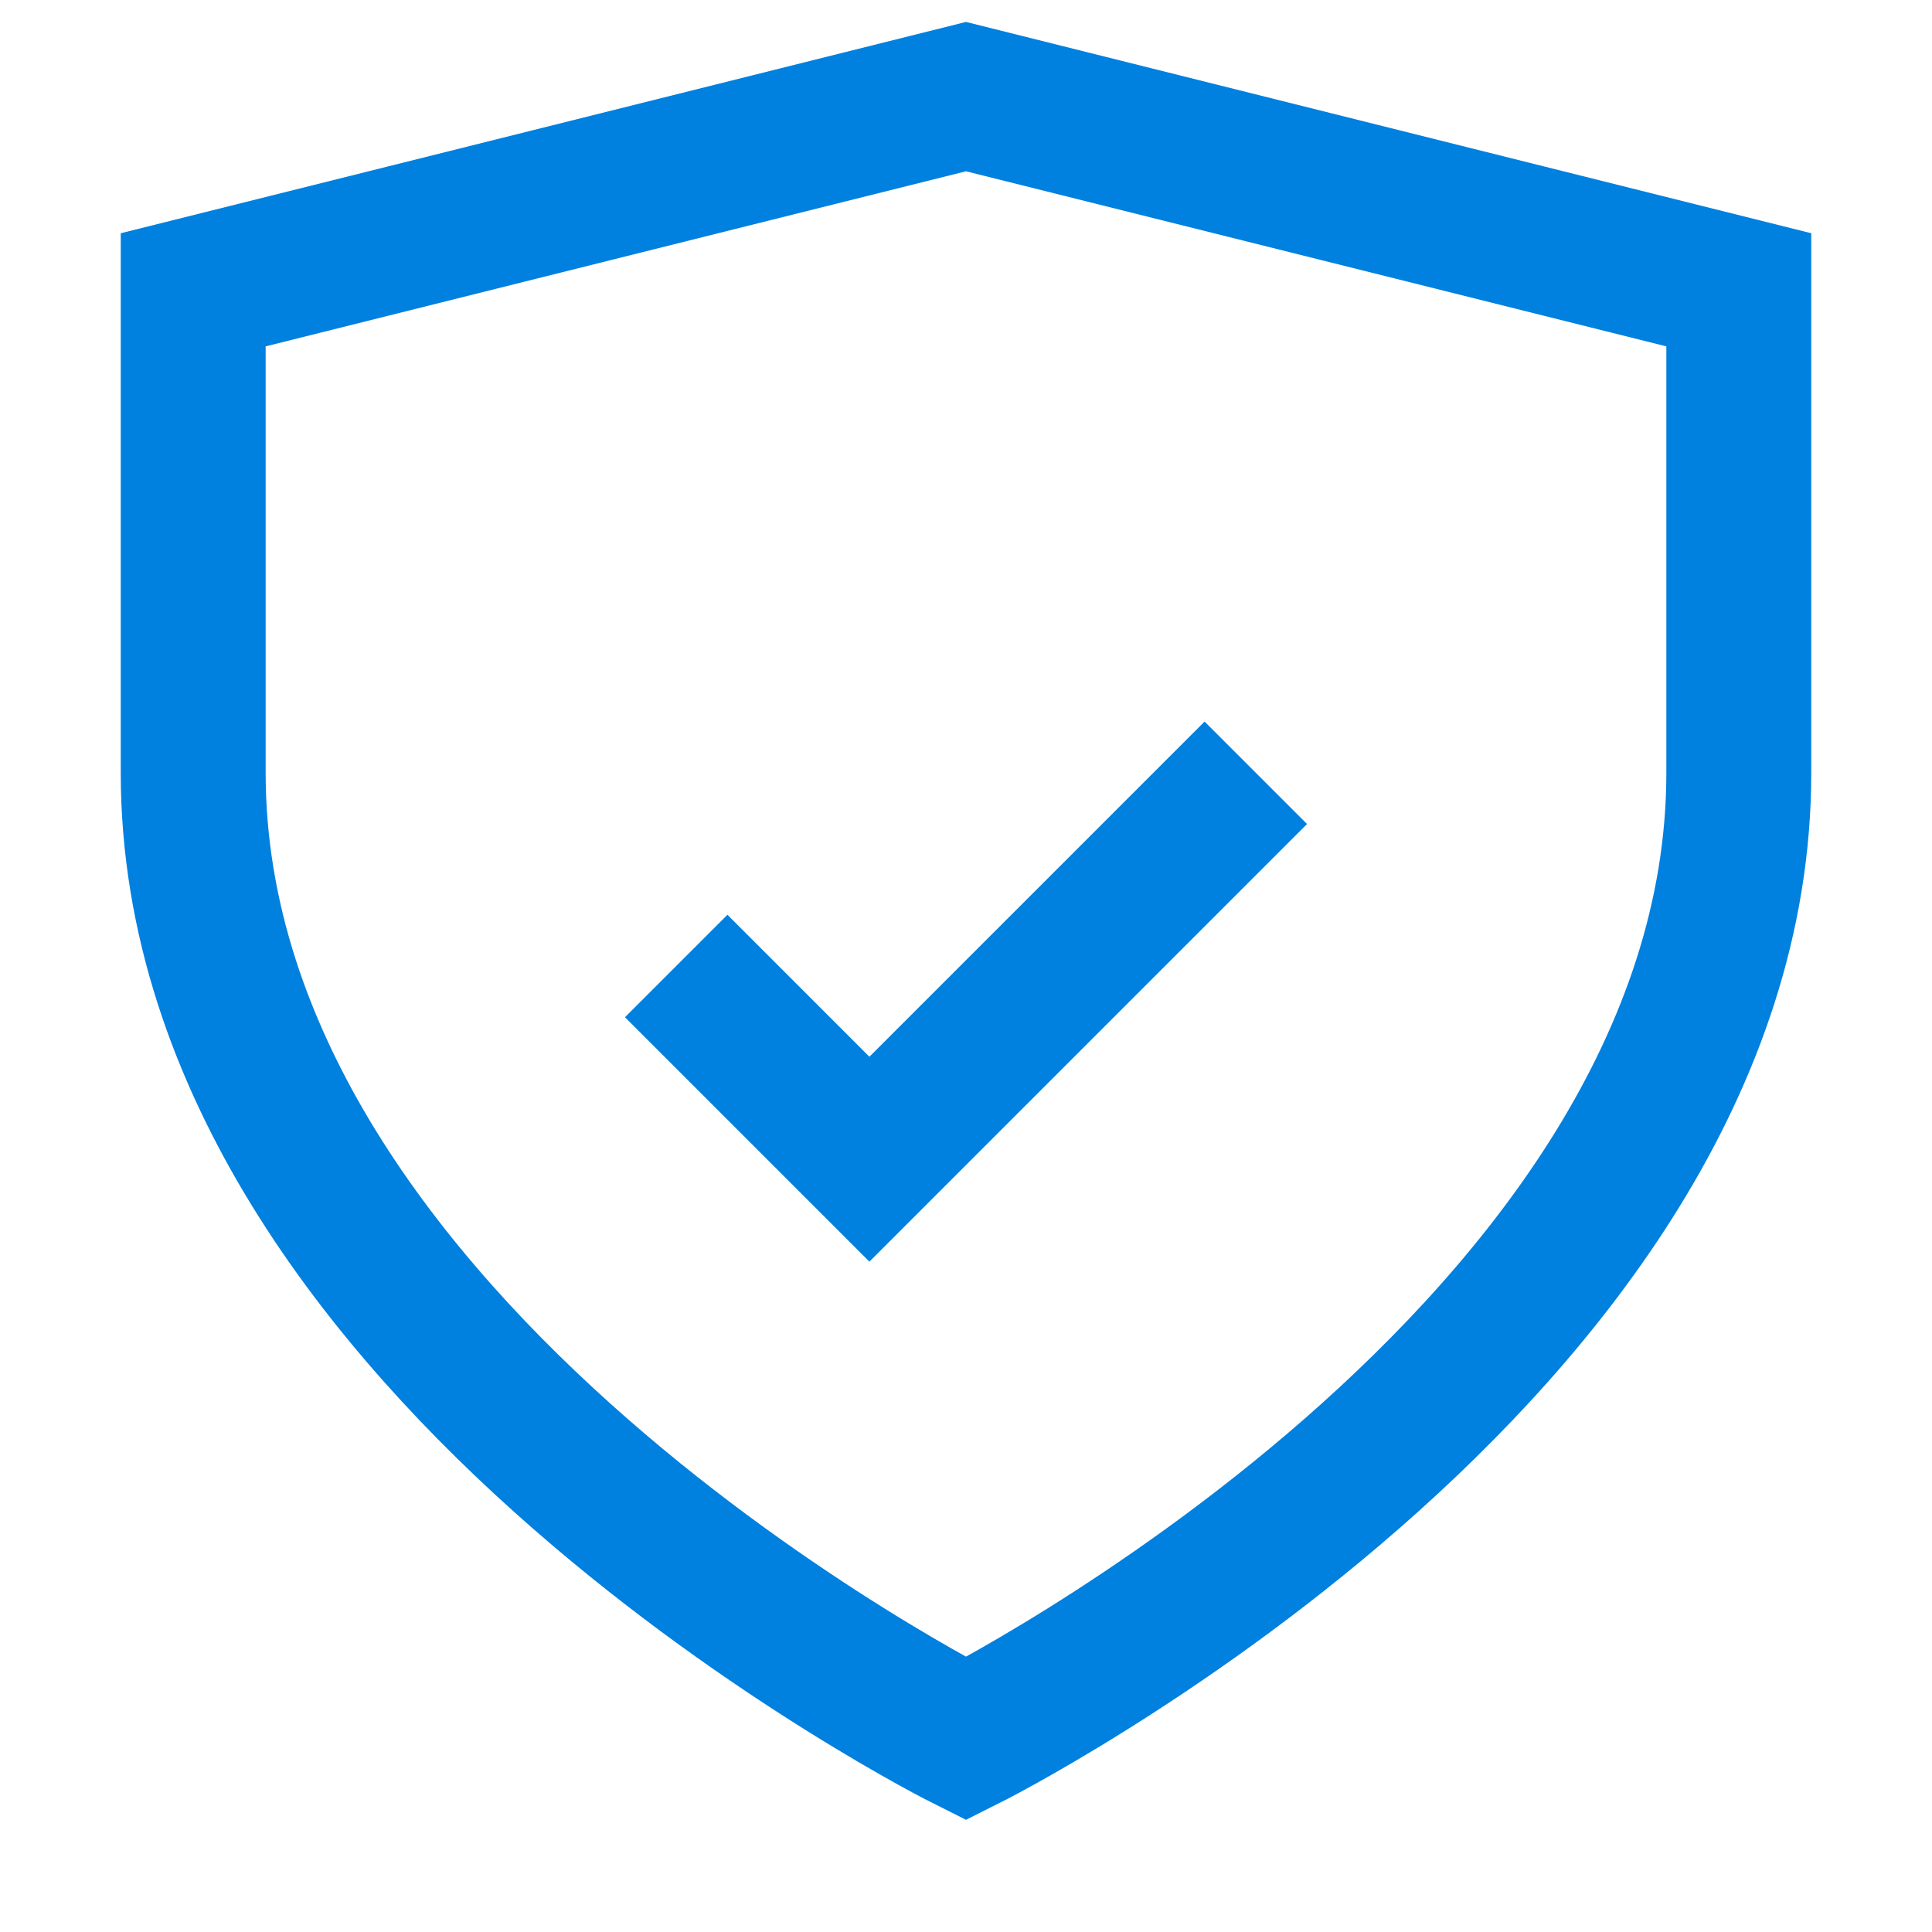
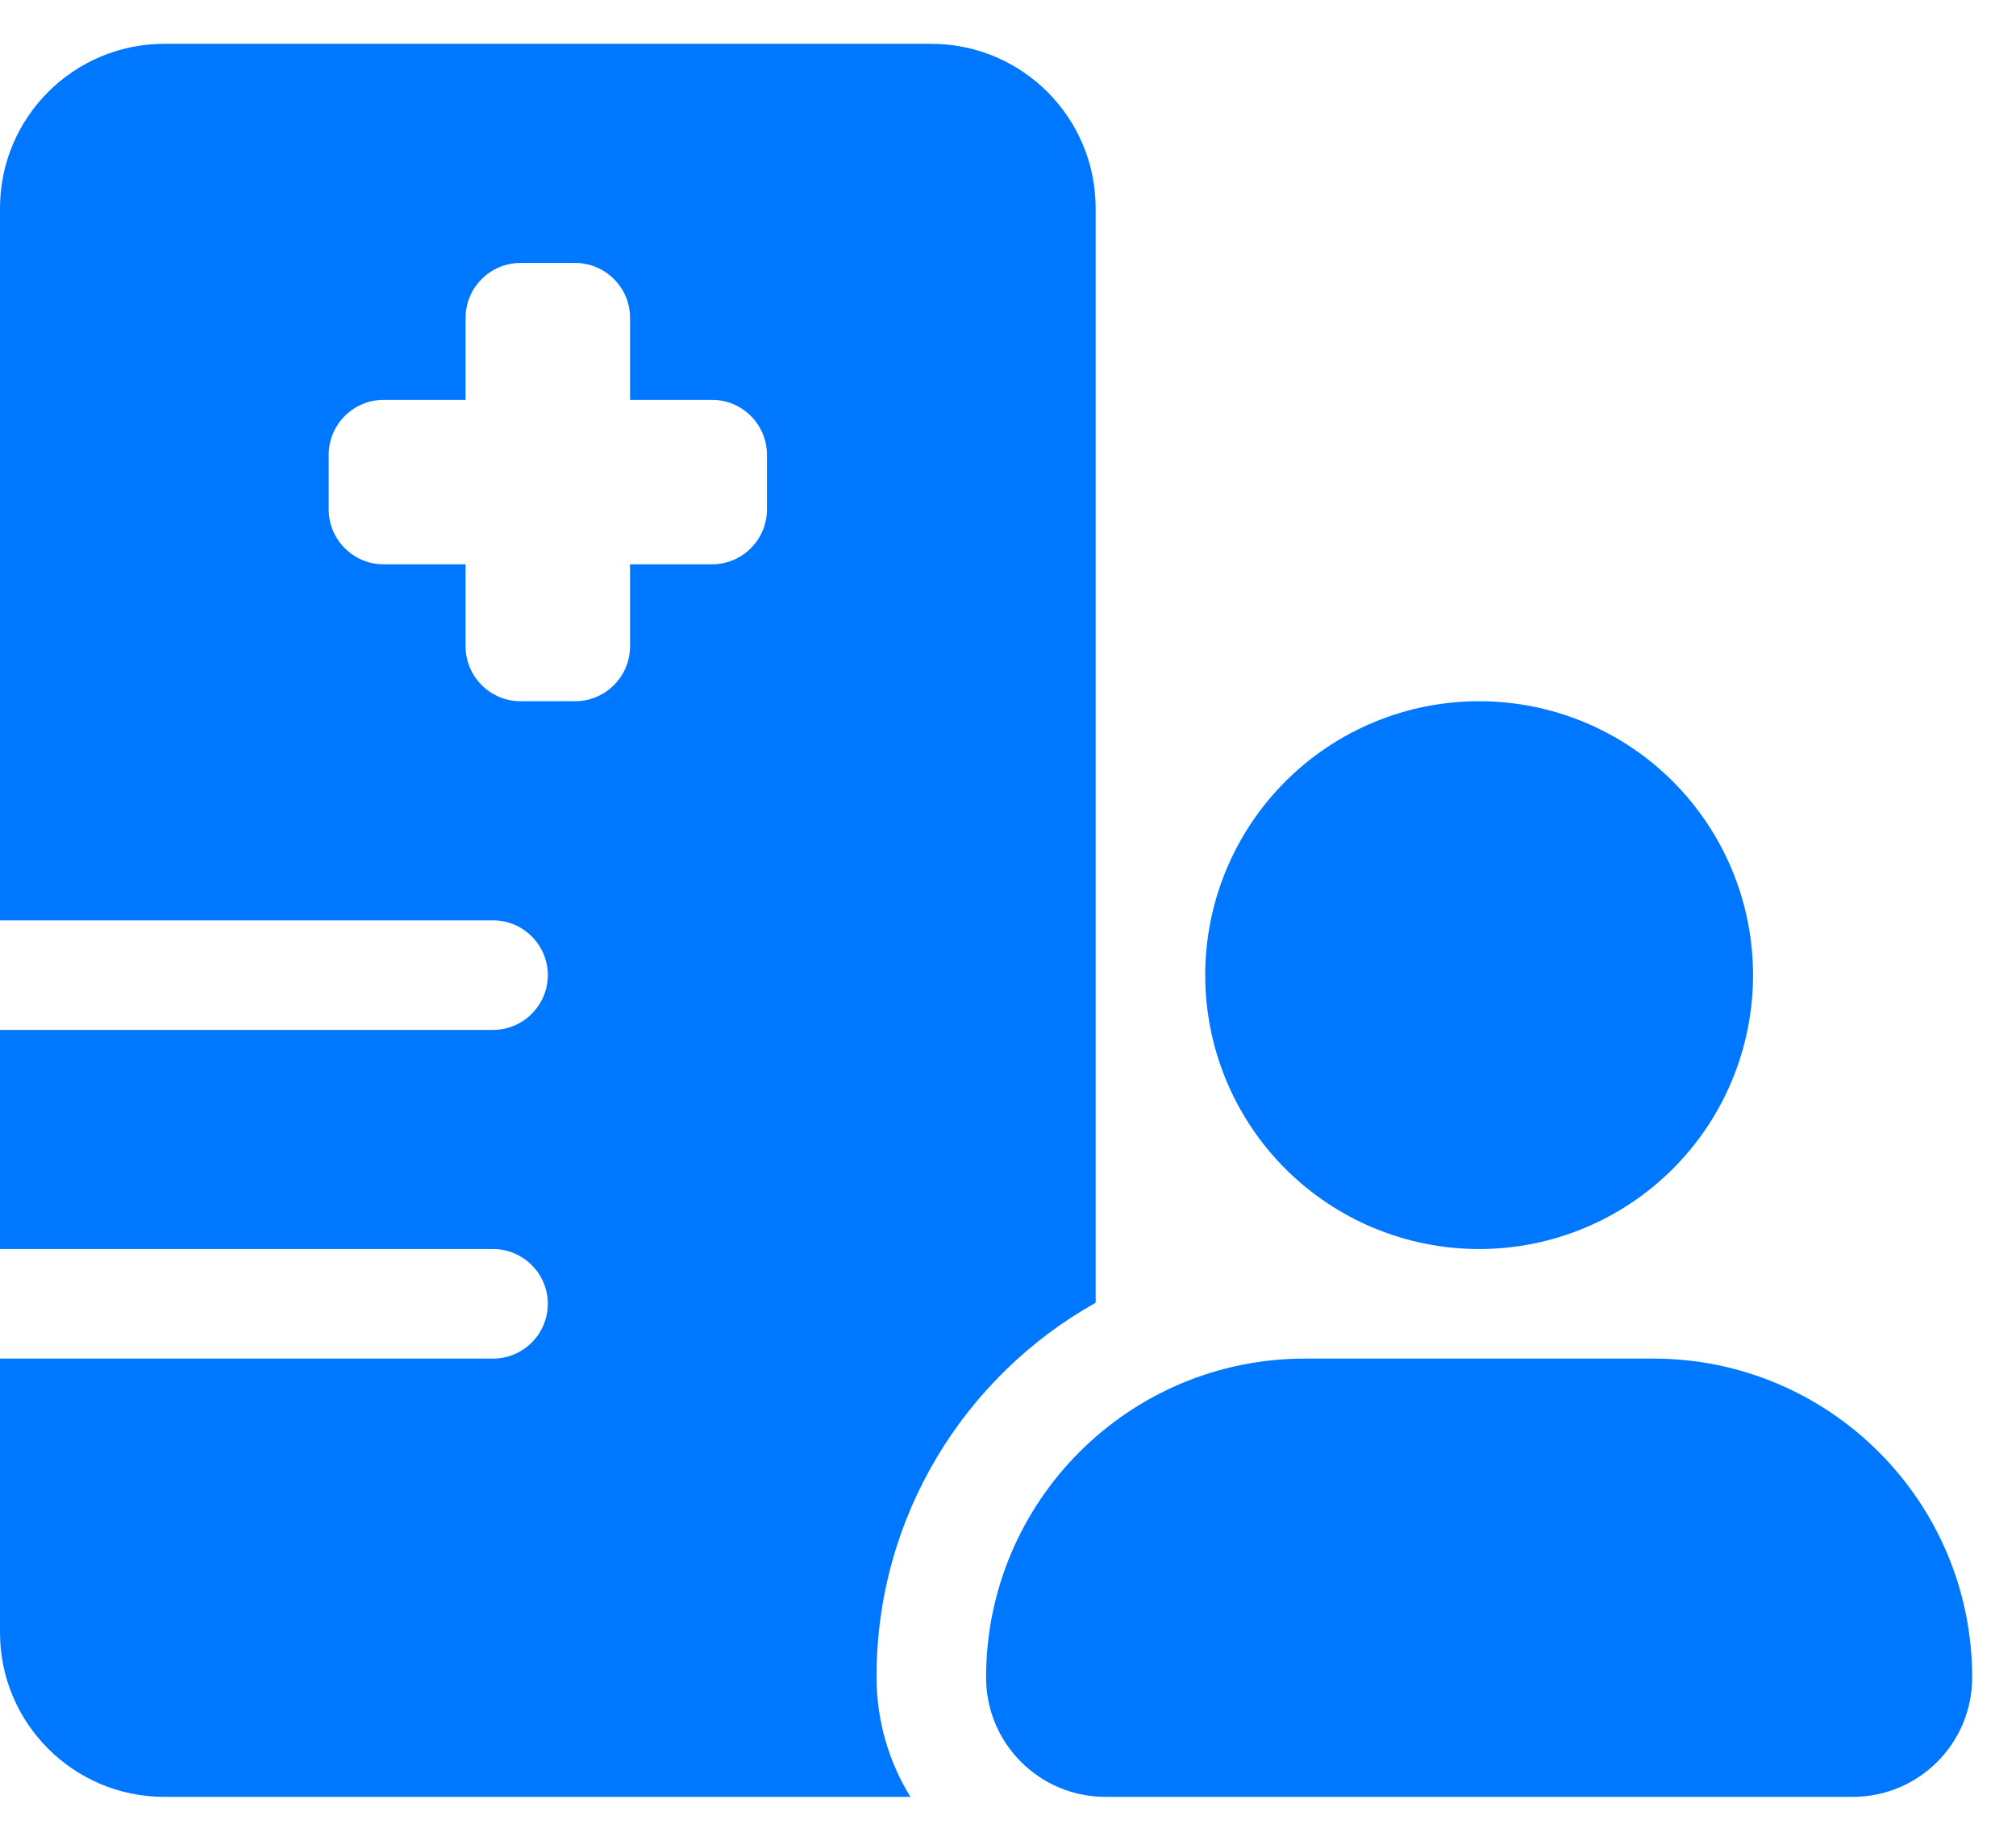
- <svg xmlns="http://www.w3.org/2000/svg" width="20" height="20" viewBox="0 0 20 20" fill="none">
-   <path d="M10 18s8-4 8-10V3l-8-2-8 2v5c0 6 8 10 8 10z" stroke="#0080df" stroke-width="1.5" fill="none" />
-   <path d="M7 10l2 2 4-4" stroke="#0080df" stroke-width="1.5" fill="none" />
+ <svg xmlns="http://www.w3.org/2000/svg" width="23" height="21" viewBox="0 0 23 21" fill="none">
+   <path d="M1.875 0.5C0.84 0.5 0 1.34 0 2.375V10.5H5.625C5.969 10.5 6.25 10.781 6.25 11.125C6.25 11.469 5.969 11.75 5.625 11.75H0V14.25H5.625C5.969 14.25 6.25 14.531 6.25 14.875C6.25 15.219 5.969 15.5 5.625 15.5H0V18.625C0 19.66 0.84 20.5 1.875 20.5H10.387C10.141 20.102 10 19.633 10 19.129C10 17.297 11.008 15.699 12.5 14.863V11.117V2.375C12.5 1.34 11.66 0.5 10.625 0.5H1.875ZM5.938 3H6.562C6.906 3 7.188 3.281 7.188 3.625V4.562H8.125C8.469 4.562 8.75 4.844 8.75 5.188V5.812C8.75 6.156 8.469 6.438 8.125 6.438H7.188V7.375C7.188 7.719 6.906 8 6.562 8H5.938C5.594 8 5.312 7.719 5.312 7.375V6.438H4.375C4.031 6.438 3.75 6.156 3.75 5.812V5.188C3.75 4.844 4.031 4.562 4.375 4.562H5.312V3.625C5.312 3.281 5.594 3 5.938 3ZM20 11.125C20 10.296 19.671 9.501 19.085 8.915C18.499 8.329 17.704 8 16.875 8C16.046 8 15.251 8.329 14.665 8.915C14.079 9.501 13.75 10.296 13.75 11.125C13.75 11.954 14.079 12.749 14.665 13.335C15.251 13.921 16.046 14.25 16.875 14.25C17.704 14.25 18.499 13.921 19.085 13.335C19.671 12.749 20 11.954 20 11.125ZM11.25 19.137C11.25 19.891 11.859 20.5 12.613 20.5H21.137C21.891 20.5 22.5 19.891 22.5 19.137C22.5 17.129 20.871 15.5 18.863 15.5H14.887C12.879 15.5 11.25 17.129 11.25 19.137Z" fill="#0077FF" />
</svg>
